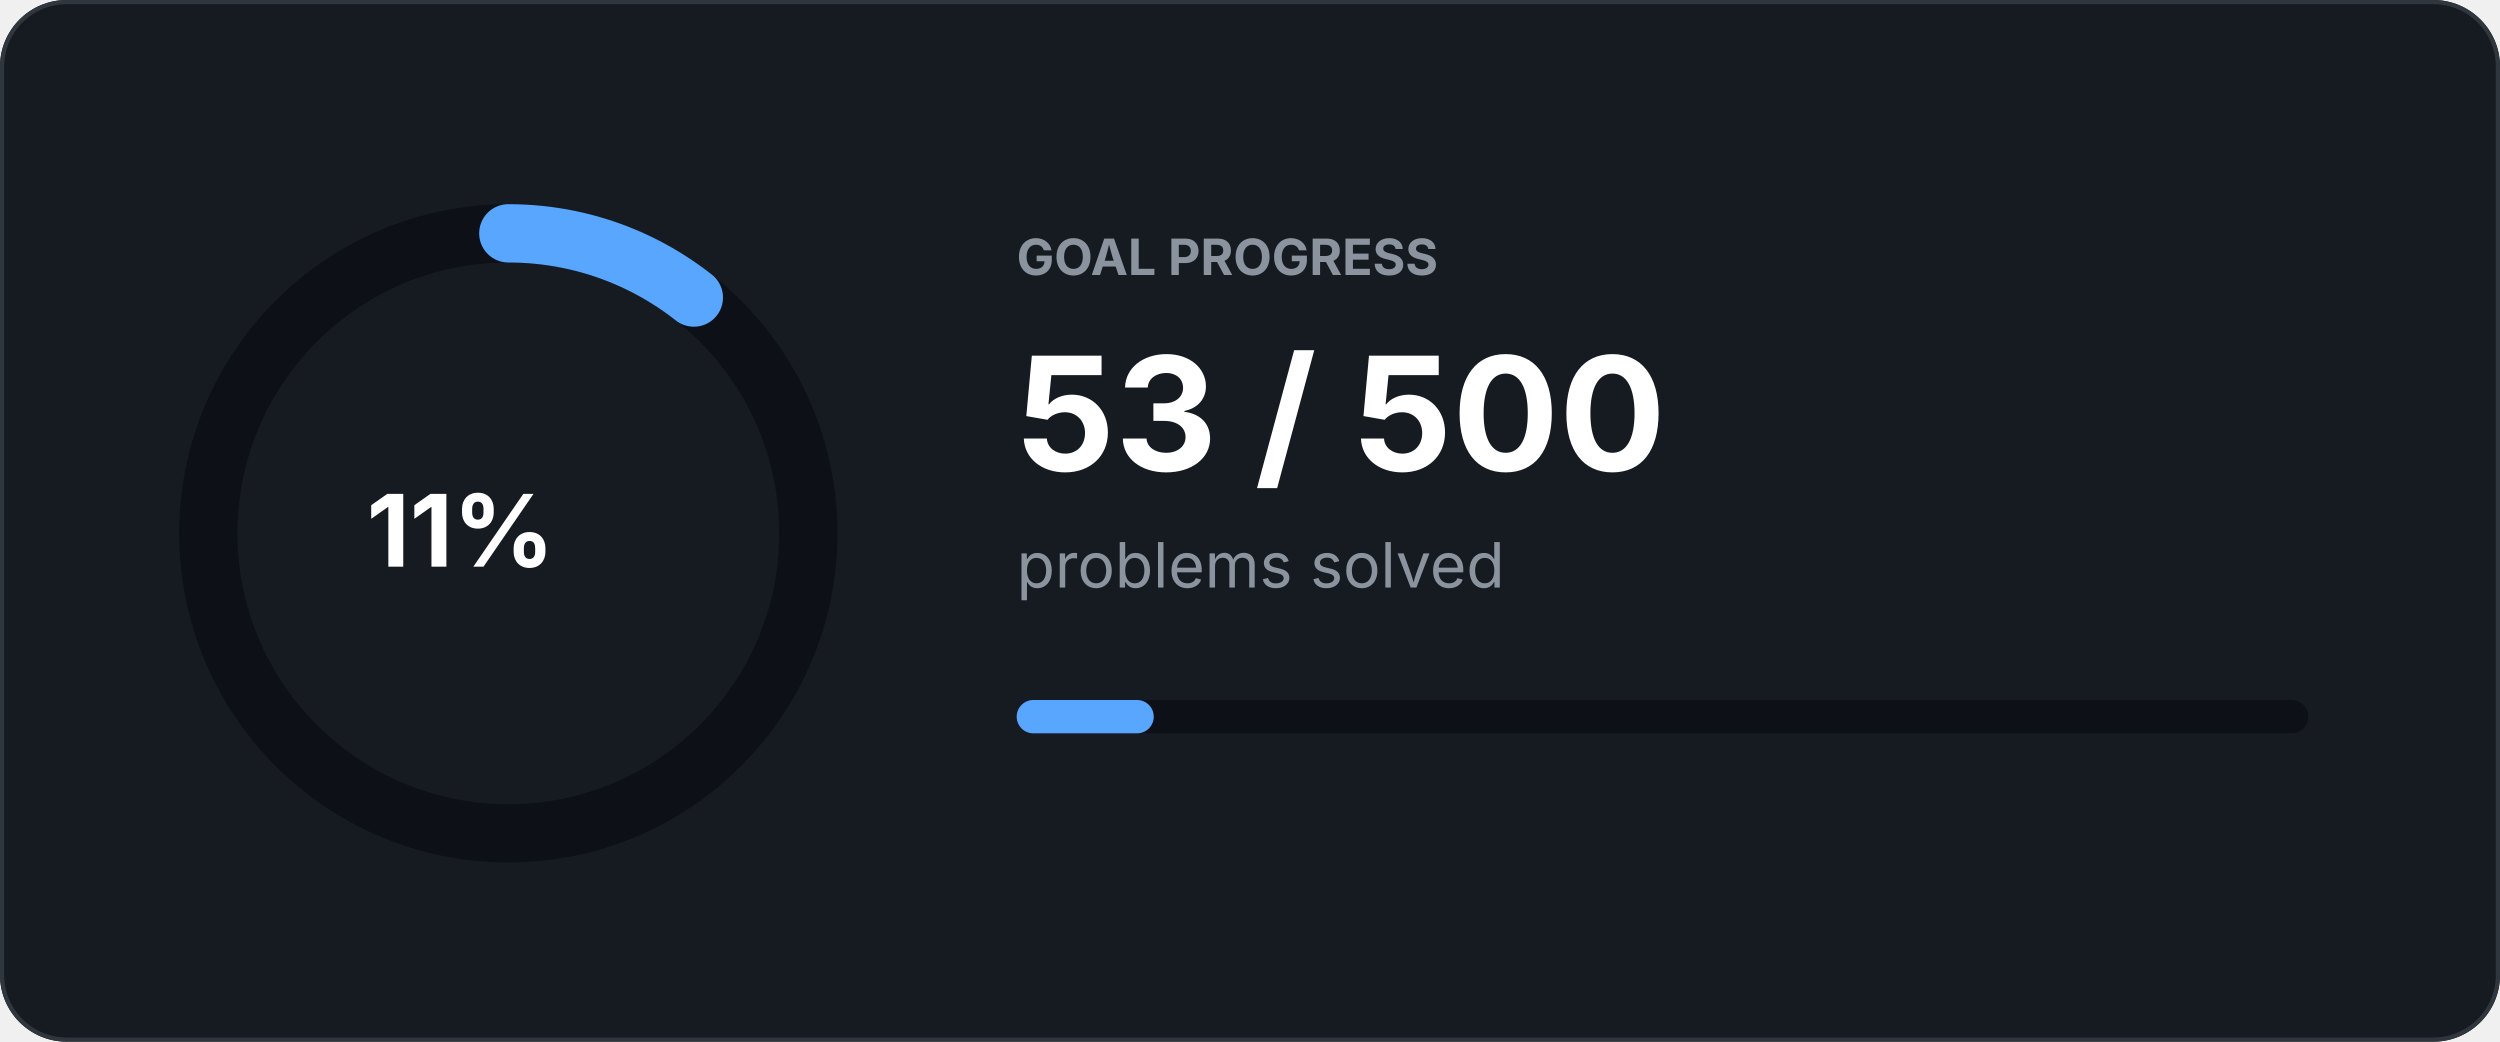
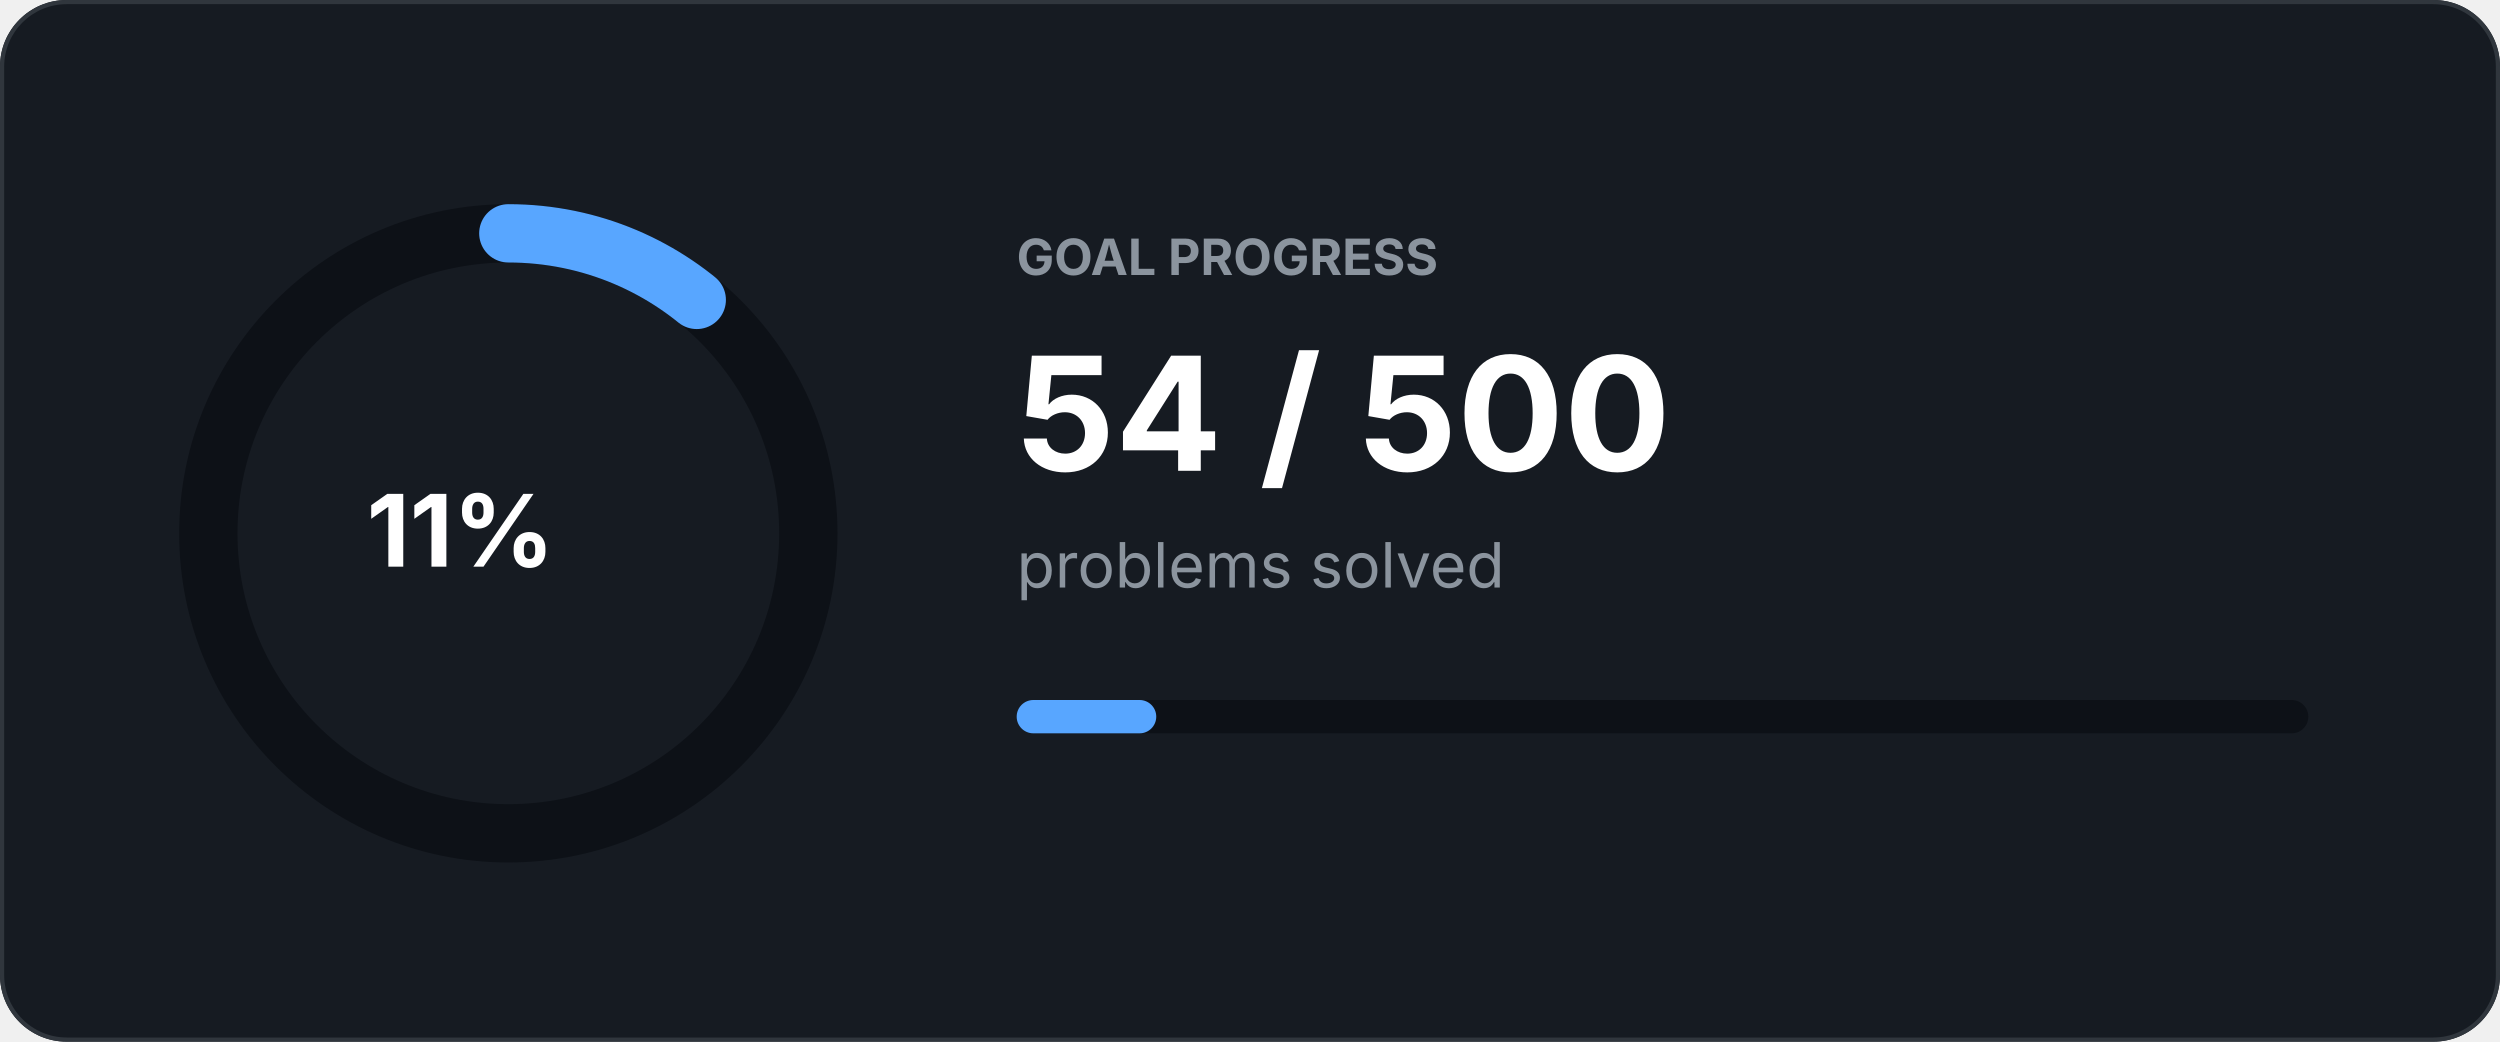
<svg xmlns="http://www.w3.org/2000/svg" width="600" height="250" viewBox="0 0 600 250">
  <rect width="100%" height="100%" rx="16" fill="#161B22" />
  <rect x="0.5" y="0.5" width="599" height="249" rx="15.5" fill="none" stroke="#30363D" />
  <circle cx="122" cy="128" r="72" fill="none" stroke="#0D1117" stroke-width="14" />
-   <circle cx="122" cy="128" r="72" fill="none" stroke="#58A6FF" stroke-width="14" stroke-linecap="round" transform="rotate(-90 122 128)" stroke-dasharray="48.0 452.4" />
+   <circle cx="122" cy="128" r="72" fill="none" stroke="#58A6FF" stroke-width="14" stroke-linecap="round" transform="rotate(-90 122 128)" stroke-dasharray="48.9 452.4" />
  <text x="88" y="136" fill="#FFFFFF" font-family="-apple-system,BlinkMacSystemFont,Segoe UI,sans-serif" font-size="24" font-weight="700">11%</text>
  <text x="244" y="66" fill="#8B949E" font-family="-apple-system,BlinkMacSystemFont,Segoe UI,sans-serif" font-size="12" font-weight="700">GOAL PROGRESS</text>
-   <text x="244" y="113" fill="#FFFFFF" font-family="-apple-system,BlinkMacSystemFont,Segoe UI,sans-serif" font-size="38" font-weight="700">53 / 500</text>
+   <text x="244" y="113" fill="#FFFFFF" font-family="-apple-system,BlinkMacSystemFont,Segoe UI,sans-serif" font-size="38" font-weight="700">54 / 500</text>
  <text x="244" y="141" fill="#8B949E" font-family="-apple-system,BlinkMacSystemFont,Segoe UI,sans-serif" font-size="15" font-weight="400">problems solved</text>
  <rect x="244" y="168" width="310" height="8" rx="4" fill="#0D1117" />
-   <rect x="244" y="168" width="32.9" height="8" rx="4" fill="#58A6FF" />
+   <rect x="244" y="168" width="33.5" height="8" rx="4" fill="#58A6FF" />
</svg>
